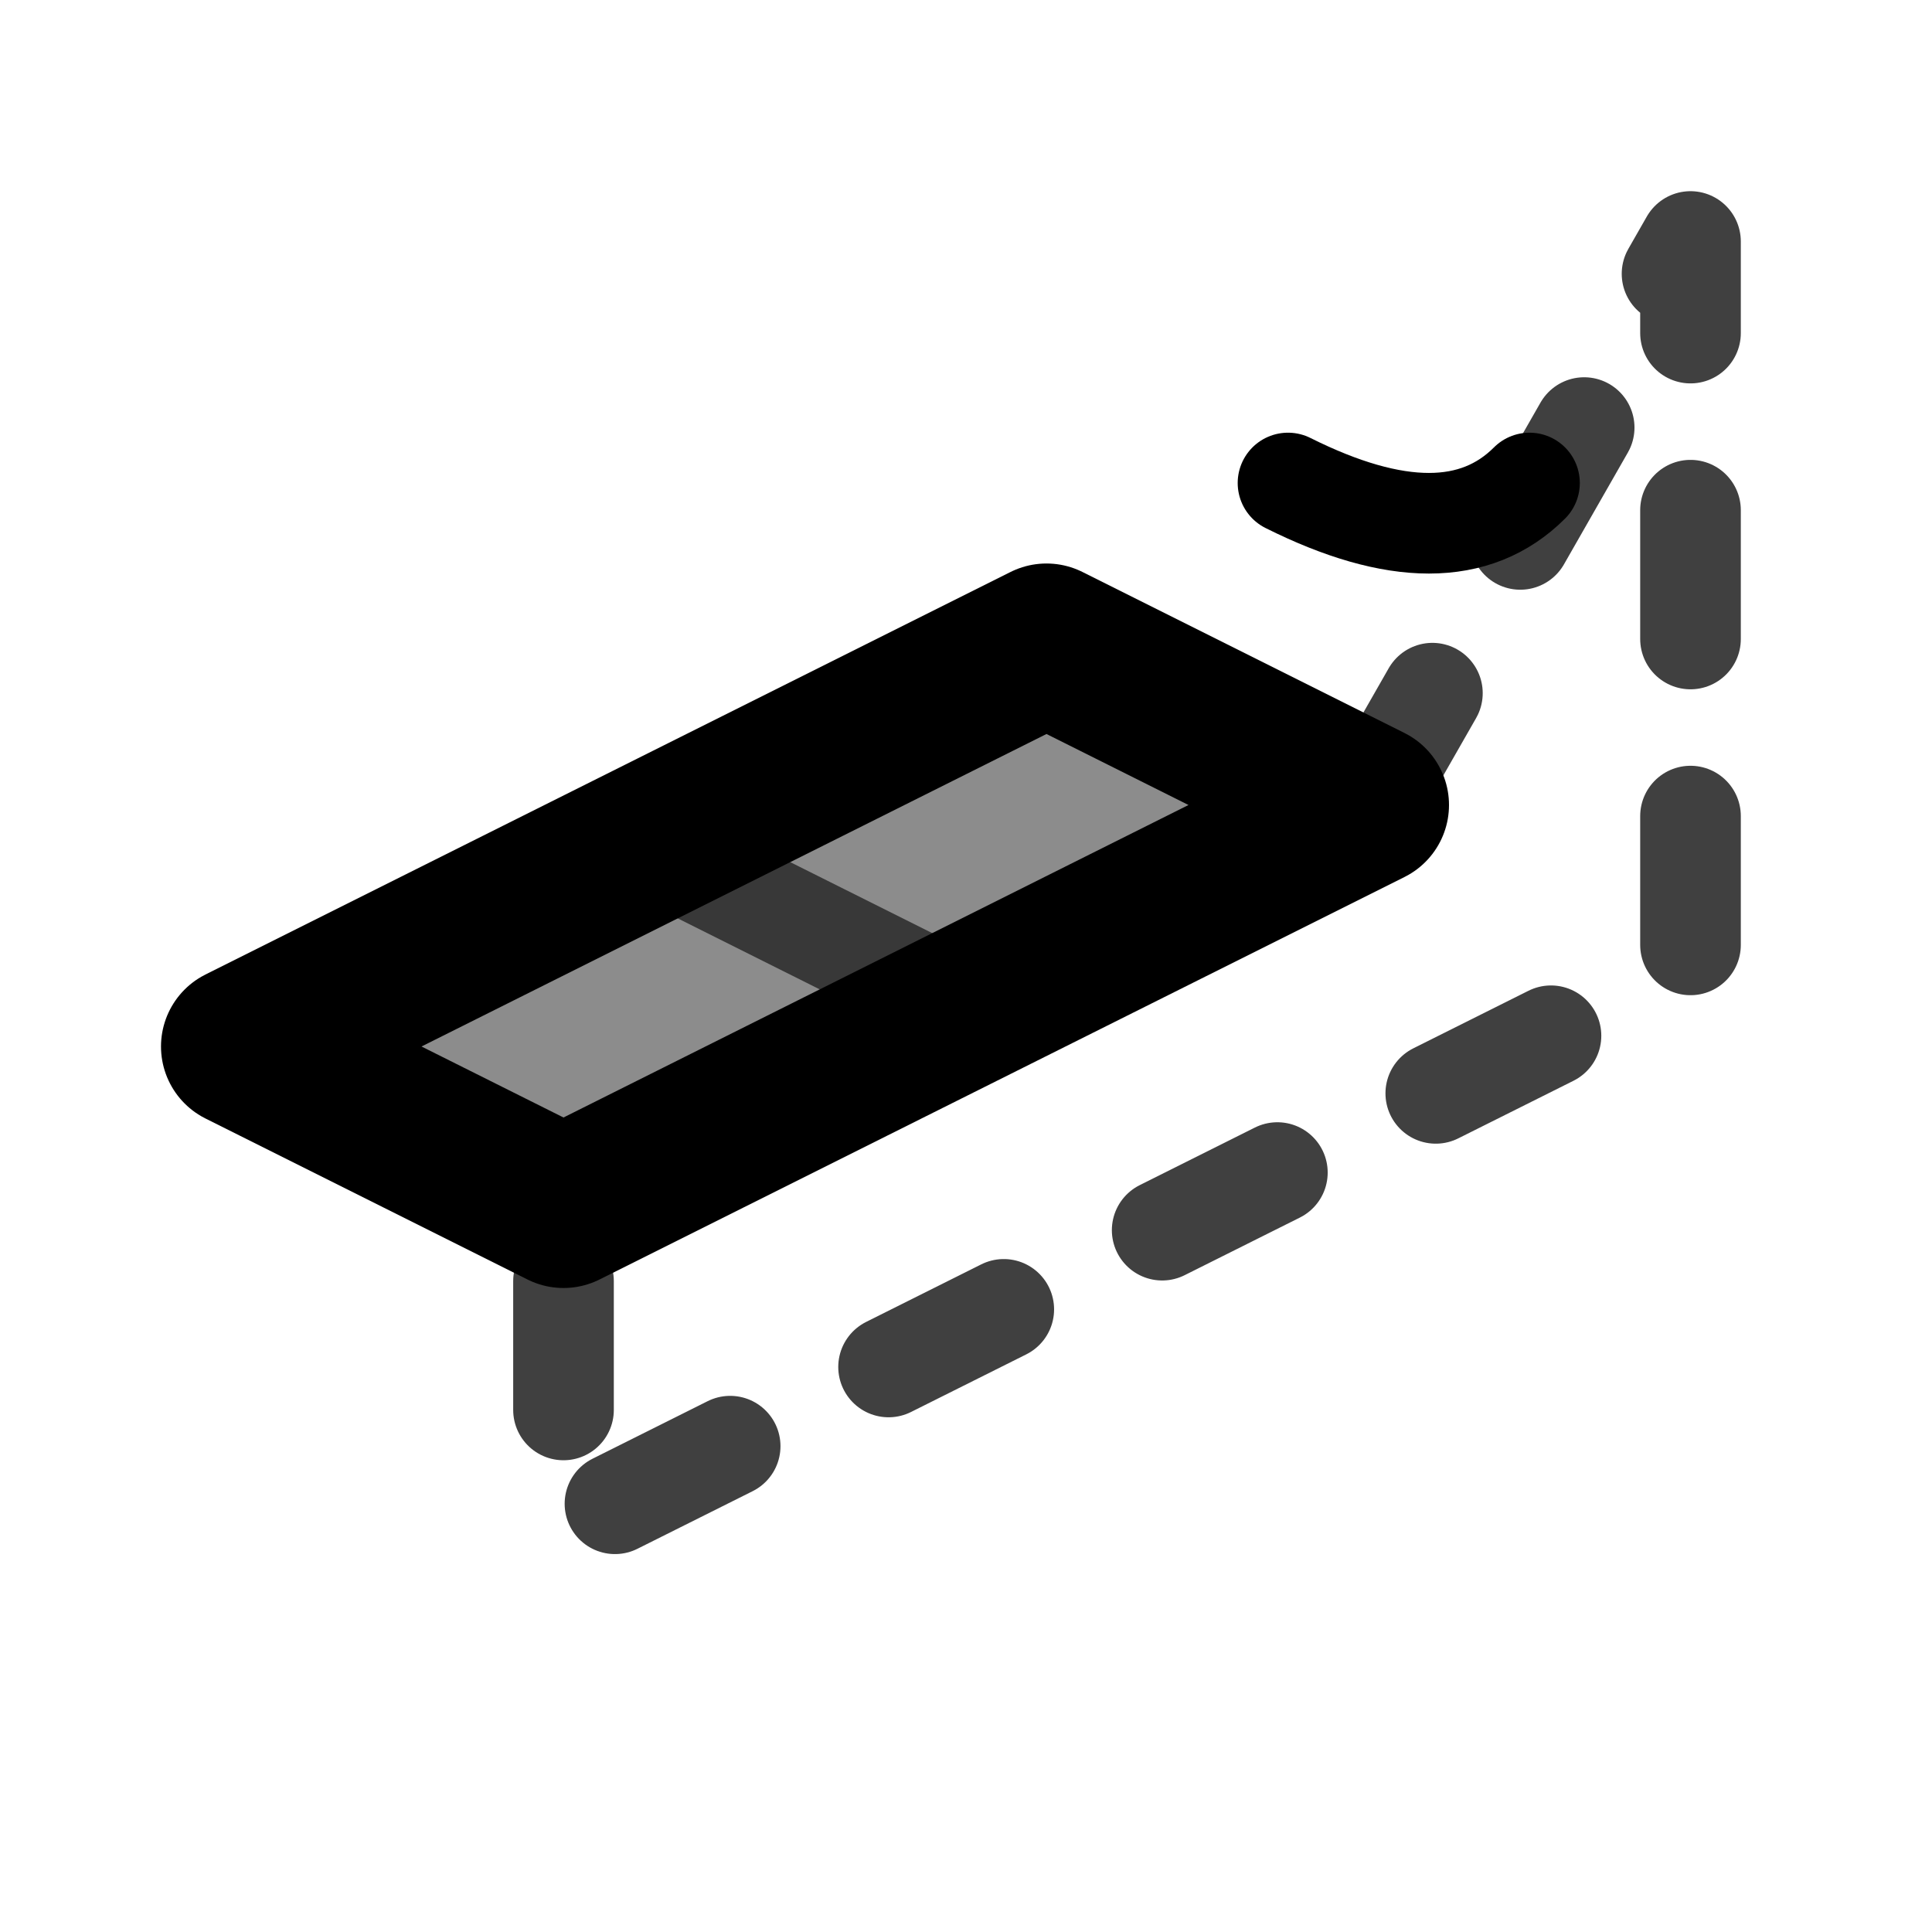
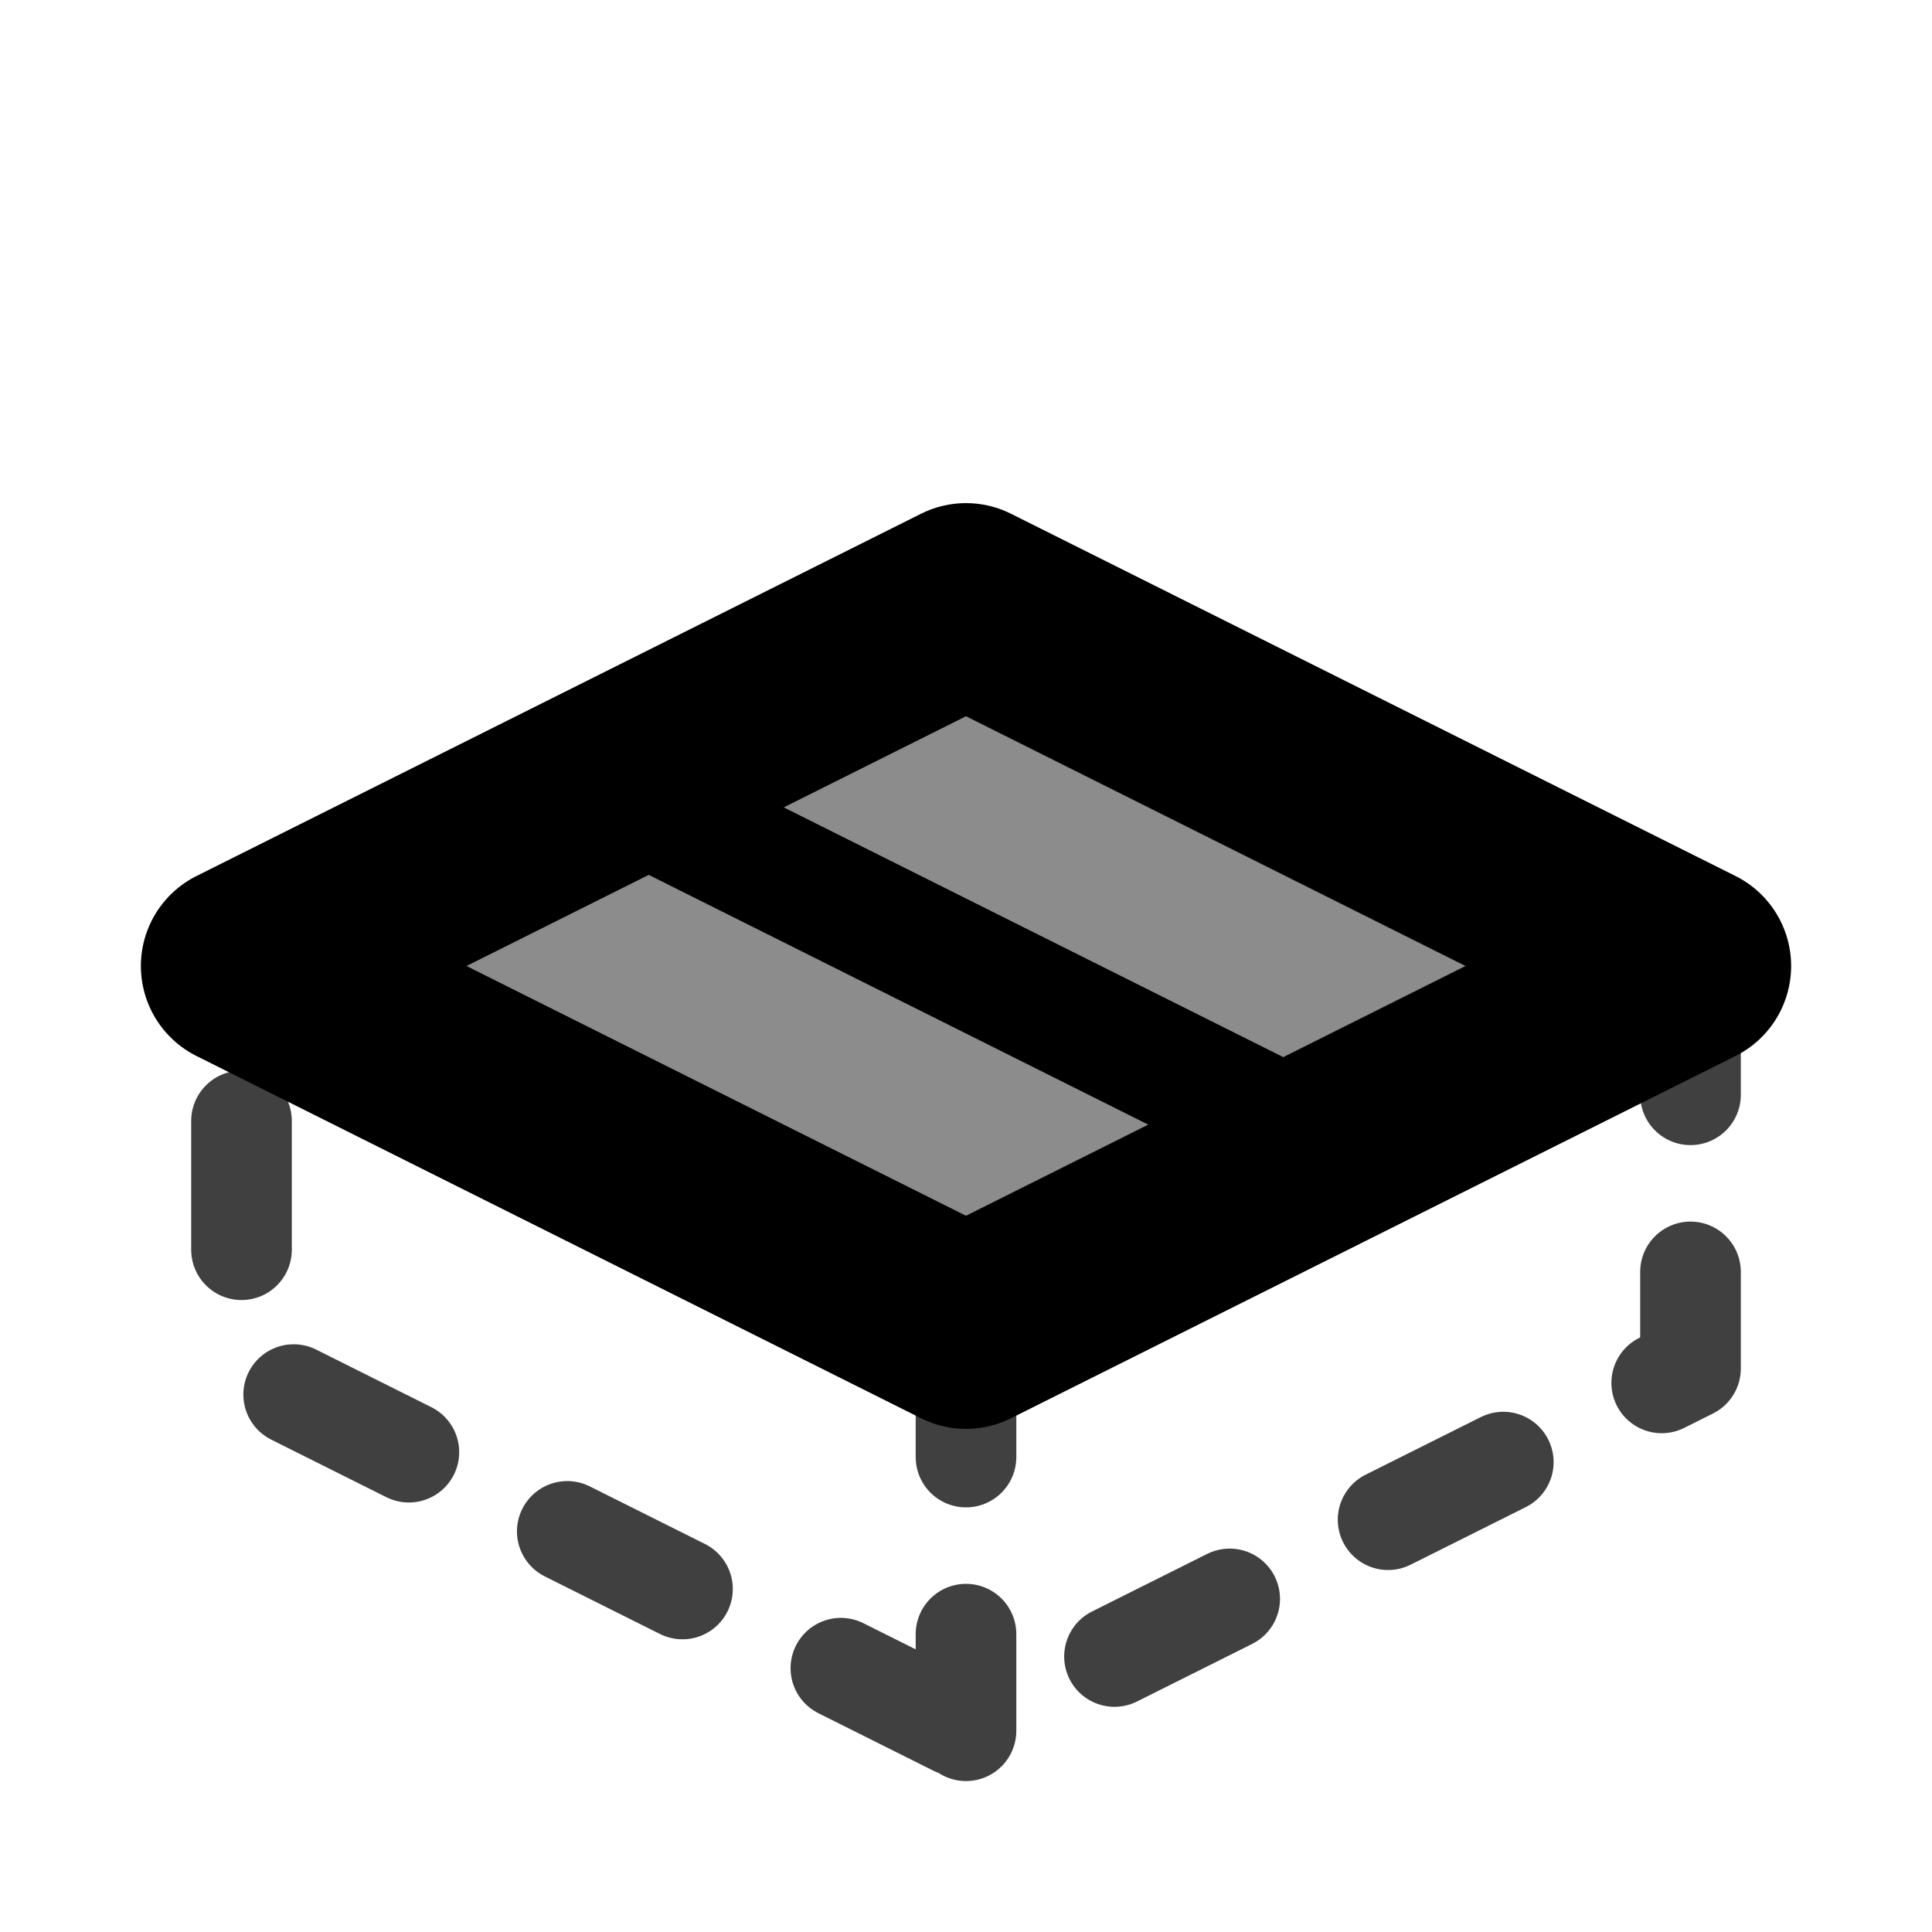
<svg xmlns="http://www.w3.org/2000/svg" width="24" height="24" viewBox="0 0 24 24" fill="none" stroke="currentColor" stroke-width="2" stroke-linecap="round" stroke-linejoin="round">
-   <path d="M3 13l10-5 4 2-10 5Z" fill="currentColor" fill-opacity="0.45" stroke="none" />
-   <path d="M3 13l10-5 4 2-10 5Z" />
-   <path d="M8 10.5l4 2" stroke-width="1.25" opacity=".6" />
-   <path d="M17 10l4-7v9L7 19v-4" stroke-width="1.25" stroke-dasharray="1.6 2.2" opacity=".75" />
-   <path d="M16 6q2 1 3 0" stroke-width="1.25" />
+   <path d="M3 12 12 7.5 21 12l-9 4.5Z" fill="currentColor" fill-opacity=".45" stroke="none" />
+   <path d="M3 12 12 7.5 21 12l-9 4.5Z" stroke-width="2.5" />
+   <path d="M7.5 9.75l9 4.5" stroke-width="1.5" />
+   <path d="M21 12v5l-9 4.5L3 17v-5M12 16.5v5" stroke-width="1.25" stroke-dasharray="1.6 2.2" opacity=".75" />
</svg>
